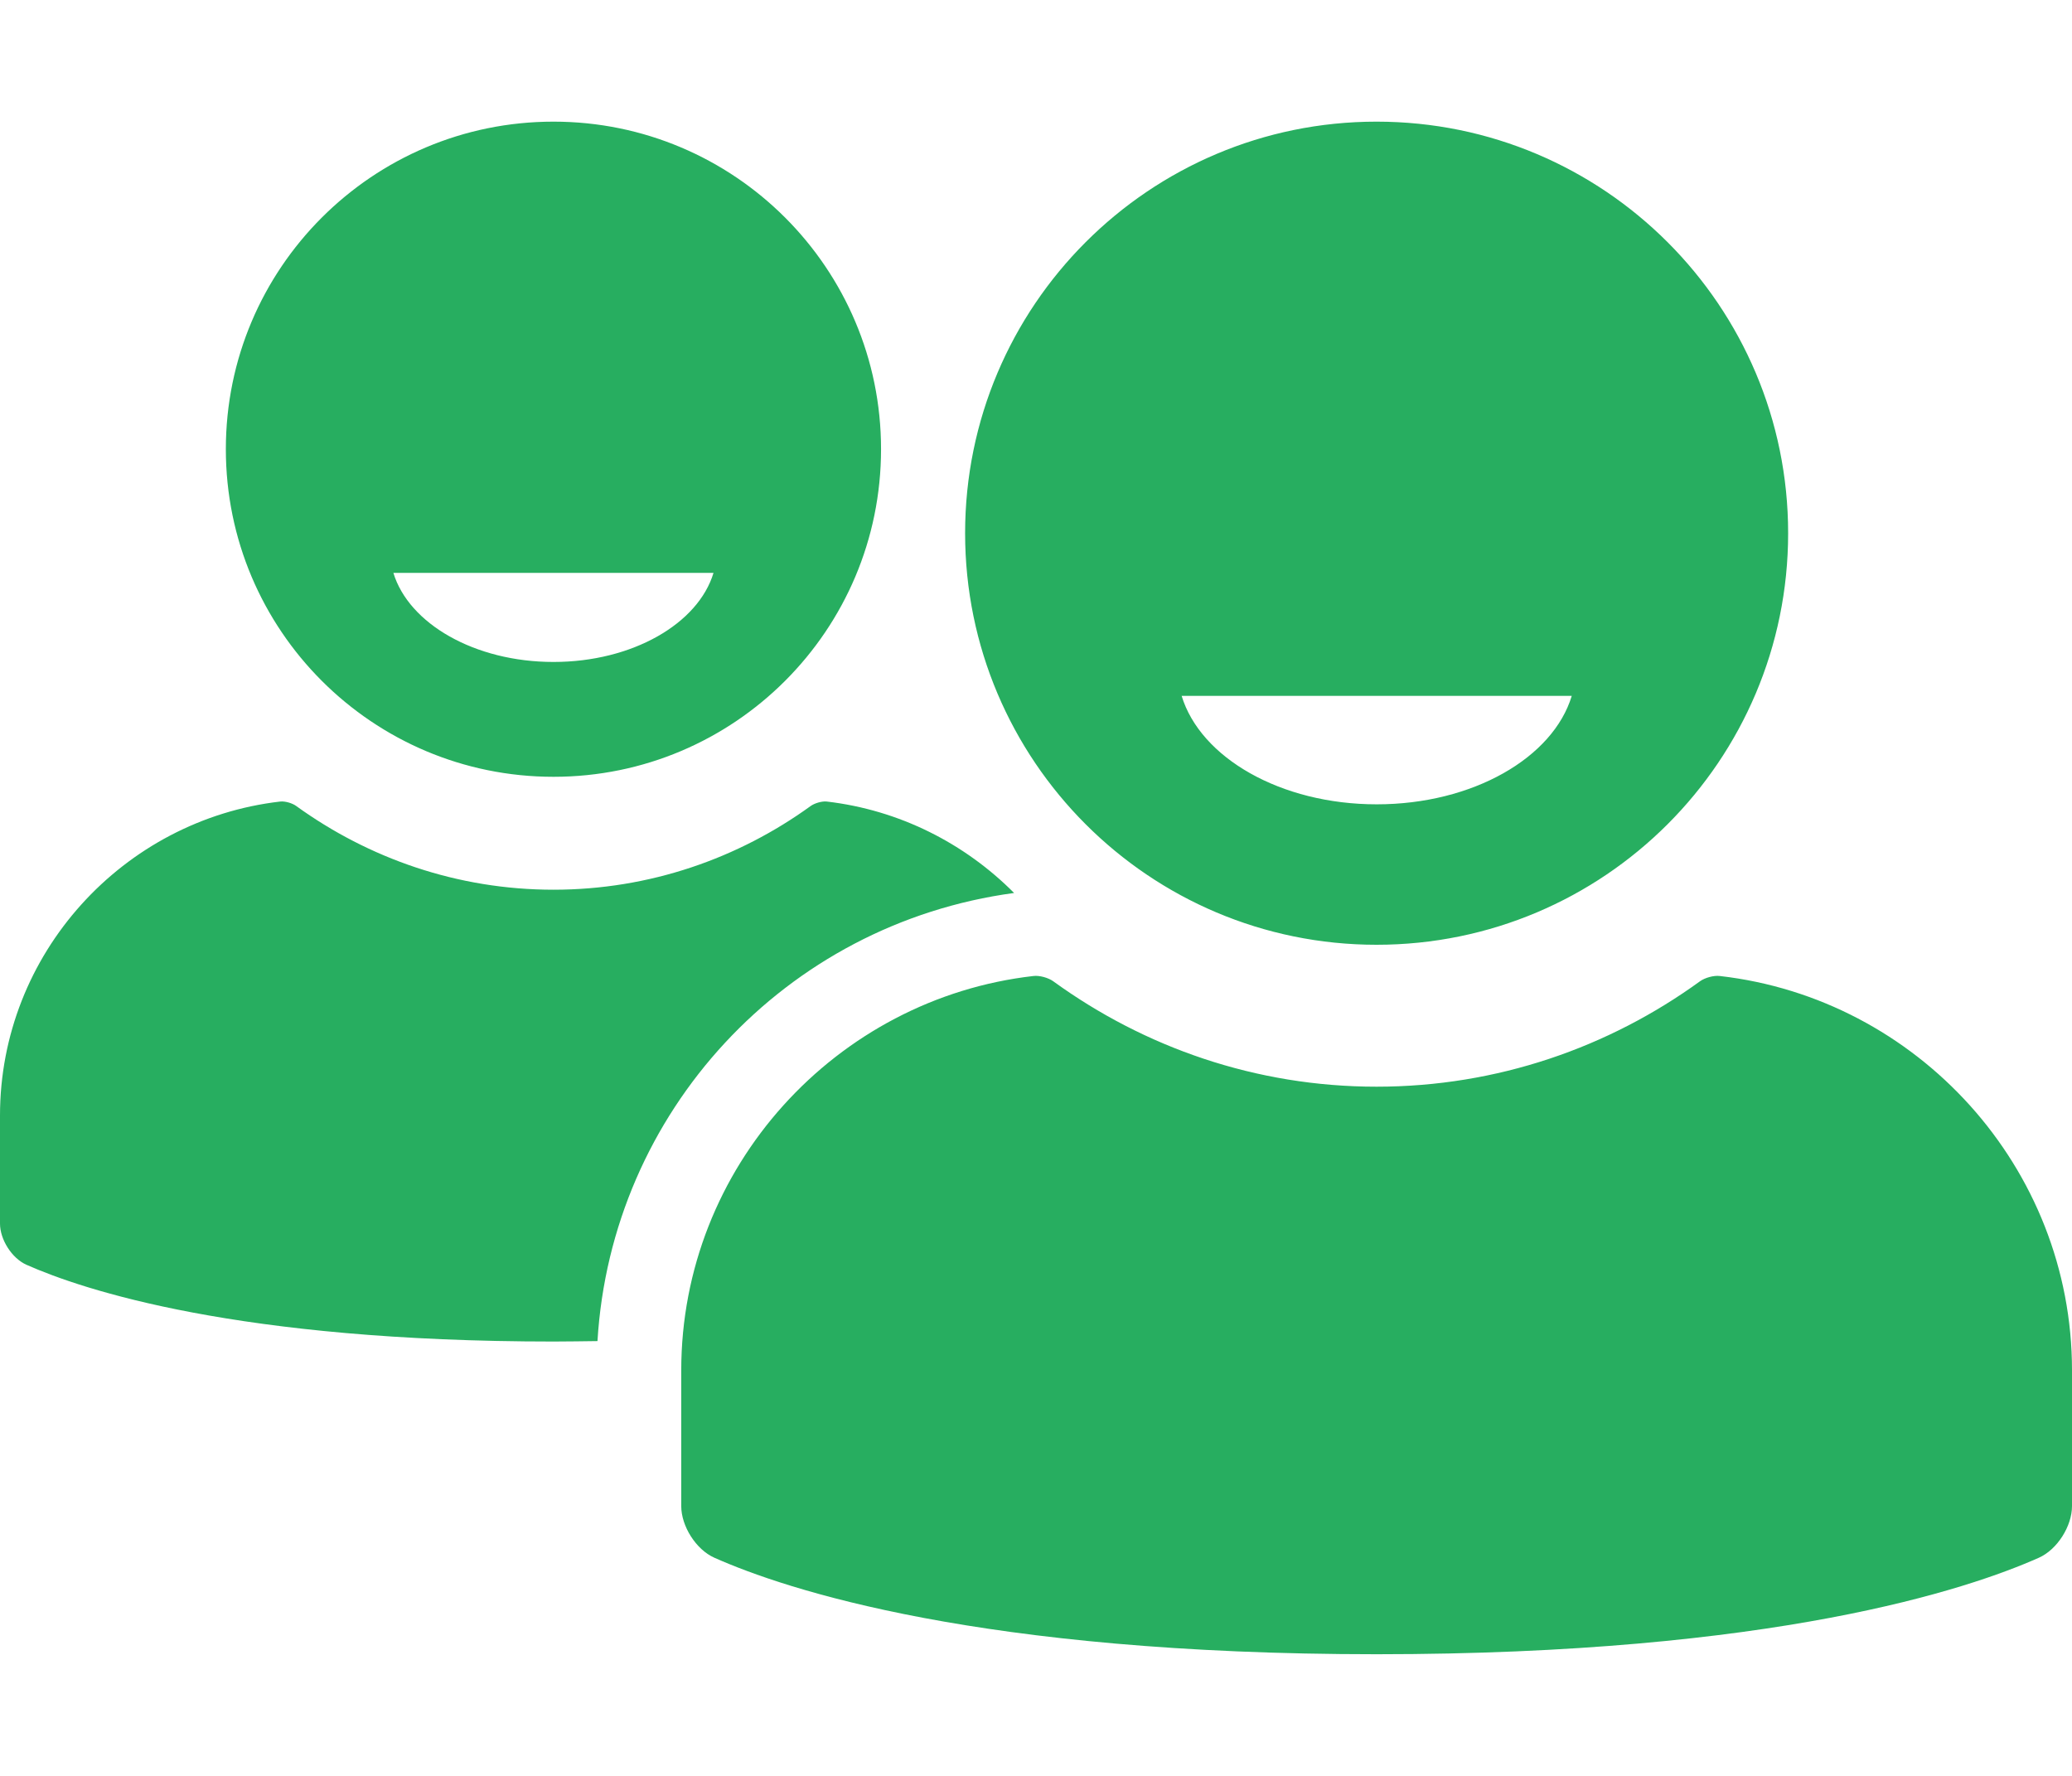
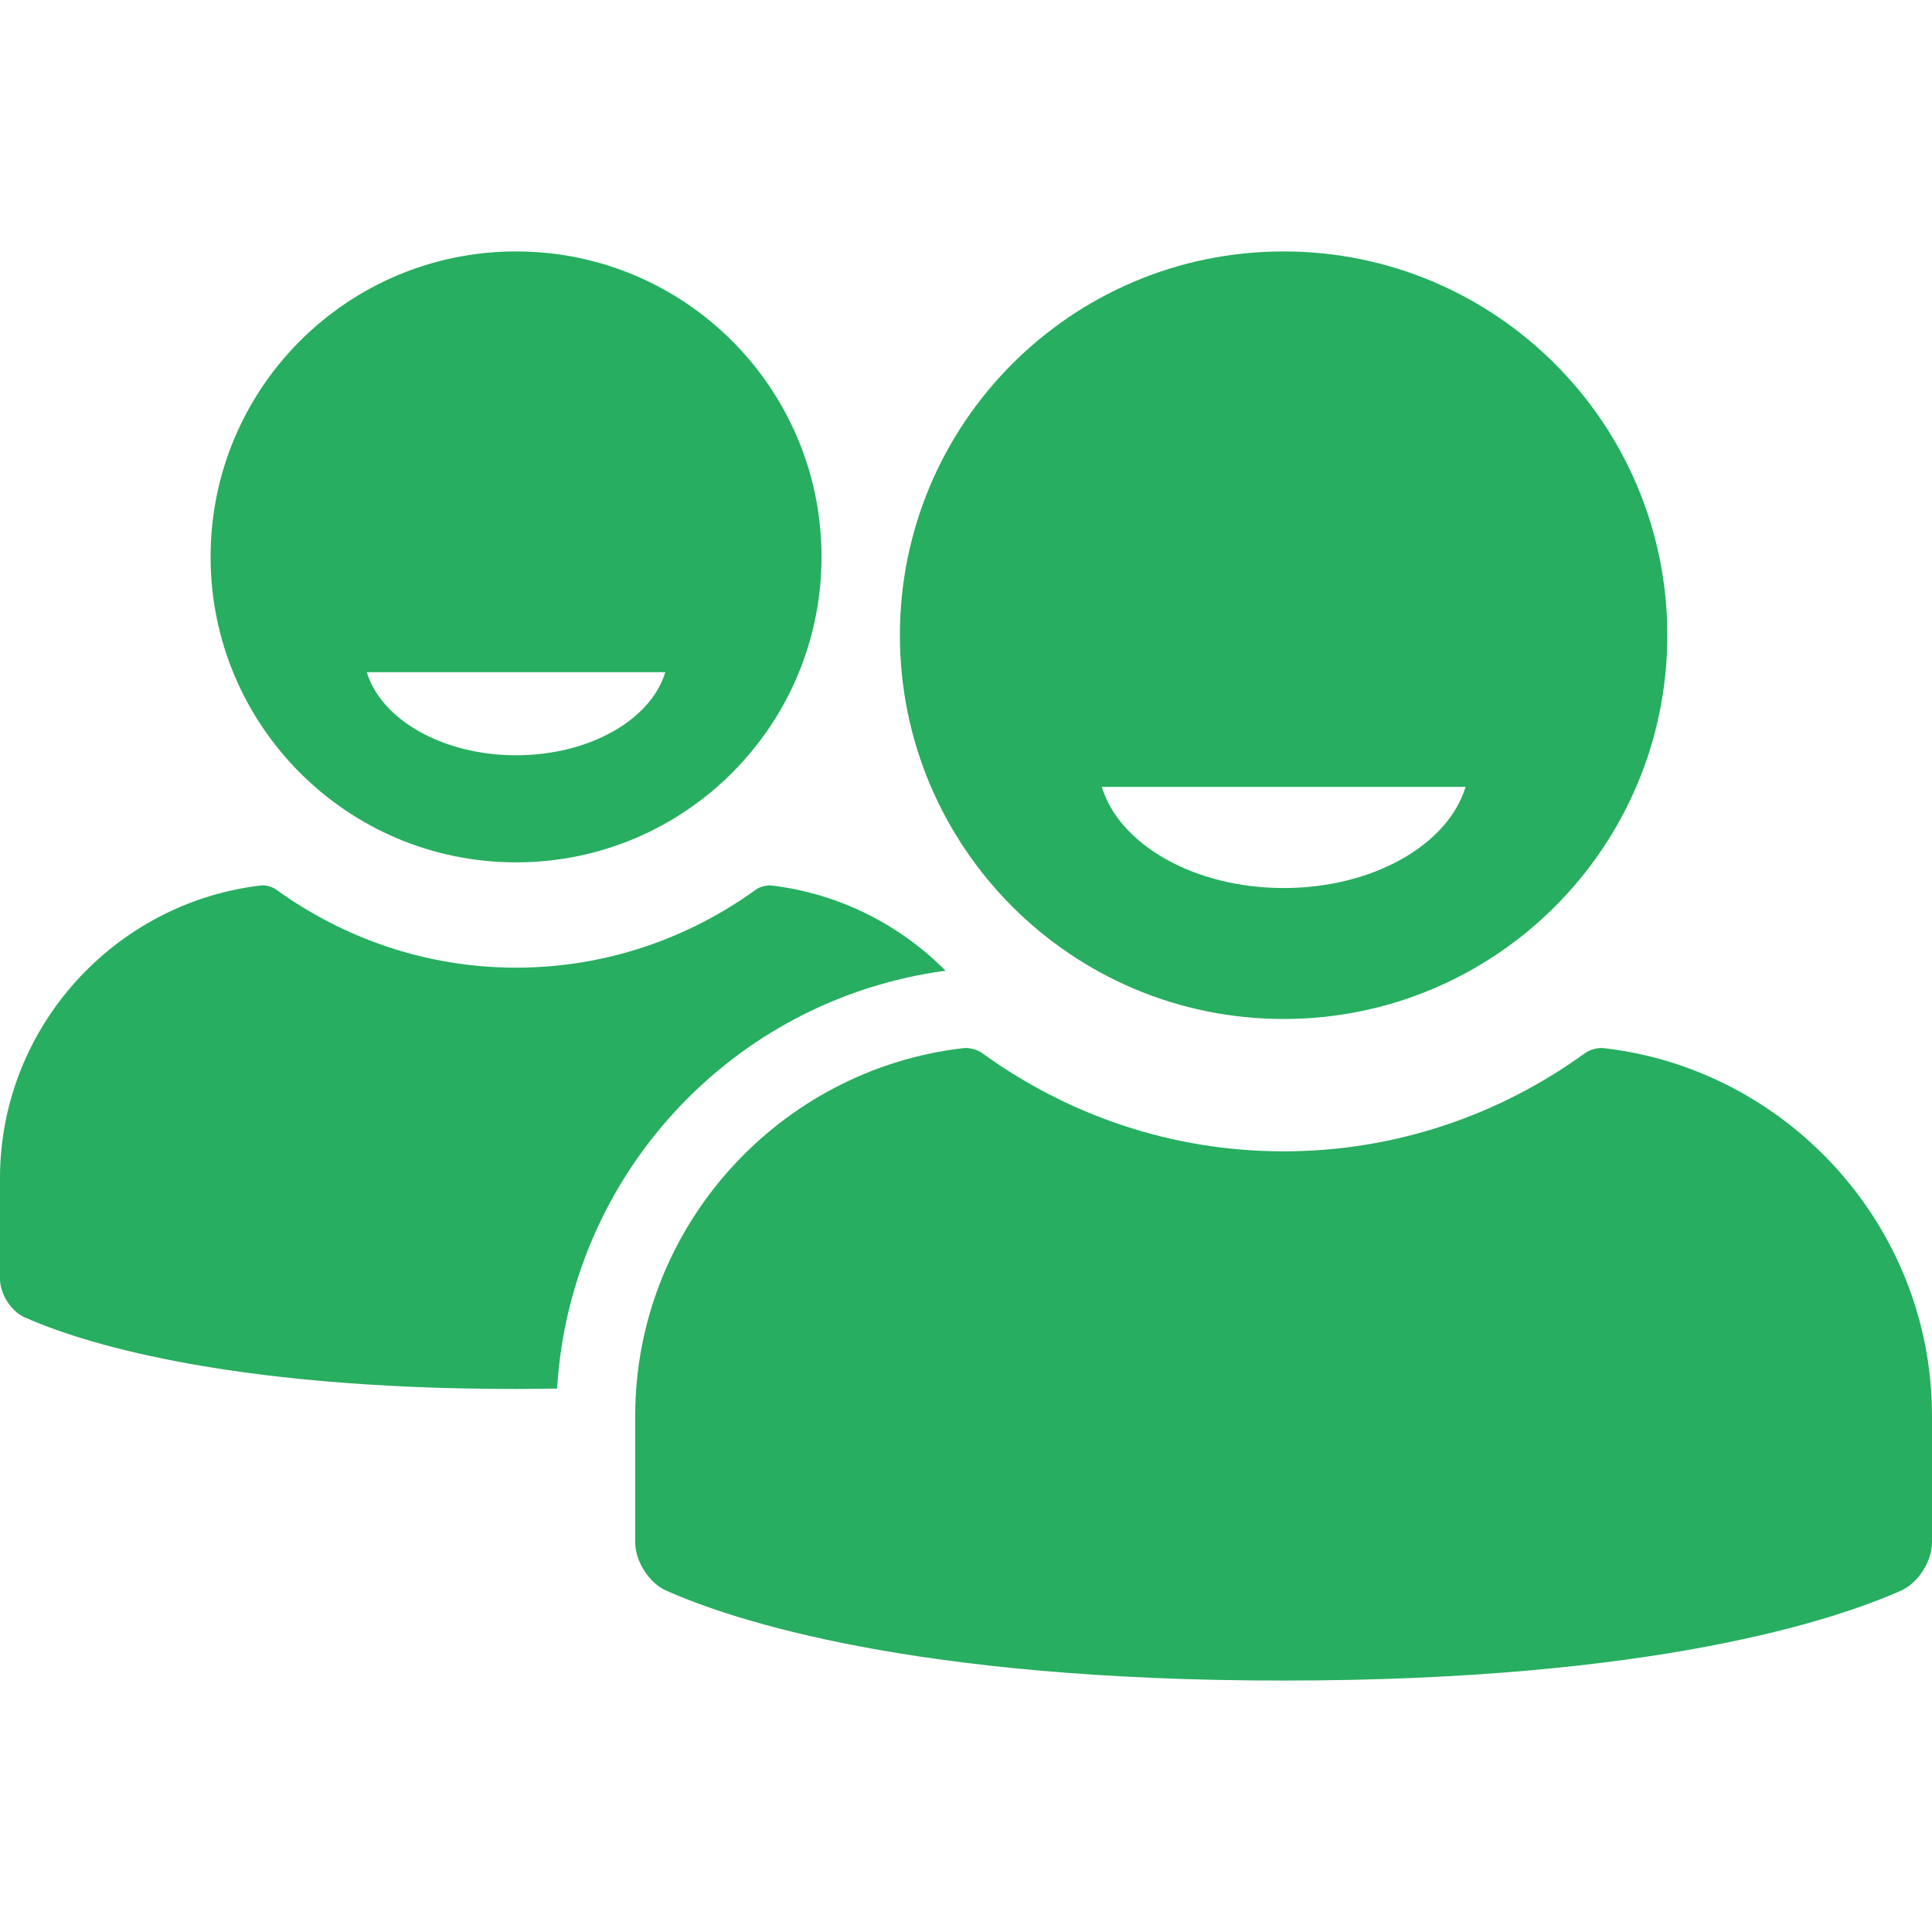
- <svg xmlns="http://www.w3.org/2000/svg" width="14" height="12" viewBox="0 0 14 12" fill="none">
-   <path d="M9.301 6.384C7.766 6.384 6.521 5.139 6.521 3.603C6.521 2.067 7.766 0.822 9.301 0.822C10.837 0.822 12.082 2.067 12.082 3.603C12.082 5.139 10.837 6.384 9.301 6.384ZM7.984 4.702C8.111 5.12 8.653 5.435 9.302 5.435C9.952 5.435 10.494 5.12 10.62 4.702H7.984ZM0 7.538V8.268C0 8.376 0.08 8.502 0.178 8.546C0.561 8.716 1.606 9.065 3.74 9.065C3.842 9.065 3.939 9.063 4.037 9.062C4.13 7.516 5.303 6.243 6.852 6.034C6.519 5.699 6.077 5.473 5.585 5.416C5.553 5.413 5.505 5.427 5.478 5.446C4.989 5.8 4.389 6.012 3.74 6.012C3.09 6.012 2.491 5.8 2.001 5.446C1.975 5.427 1.927 5.413 1.895 5.416C0.832 5.538 0 6.445 0 7.538ZM4.603 9.26V10.177C4.603 10.313 4.703 10.471 4.827 10.526C5.308 10.74 6.62 11.178 9.301 11.178C11.983 11.178 13.295 10.74 13.776 10.526C13.9 10.471 14 10.313 14 10.177V9.26C14 7.887 12.954 6.747 11.62 6.595C11.579 6.59 11.519 6.607 11.486 6.631C10.871 7.077 10.117 7.343 9.301 7.343C8.485 7.343 7.732 7.077 7.117 6.631C7.084 6.607 7.024 6.59 6.983 6.595C5.649 6.747 4.603 7.887 4.603 9.26ZM3.74 0.822C4.962 0.822 5.953 1.813 5.953 3.035C5.953 4.258 4.962 5.249 3.74 5.249C2.517 5.249 1.526 4.258 1.526 3.035C1.526 1.813 2.517 0.822 3.74 0.822ZM3.74 4.473C4.273 4.473 4.718 4.214 4.821 3.871H2.658C2.762 4.214 3.207 4.473 3.74 4.473Z" fill="#27AE60" />
+ <svg xmlns="http://www.w3.org/2000/svg" width="14" height="14" viewBox="0 0 14 14" fill="none">
+   <path d="M9.301 7.384C7.766 7.384 6.521 6.139 6.521 4.603C6.521 3.067 7.766 1.822 9.301 1.822C10.837 1.822 12.082 3.067 12.082 4.603C12.082 6.139 10.837 7.384 9.301 7.384ZM7.984 5.702C8.111 6.12 8.653 6.435 9.302 6.435C9.952 6.435 10.494 6.12 10.62 5.702H7.984ZM0 8.538V9.268C0 9.376 0.08 9.502 0.178 9.546C0.561 9.716 1.606 10.065 3.74 10.065C3.842 10.065 3.939 10.063 4.037 10.062C4.13 8.516 5.303 7.243 6.852 7.034C6.519 6.699 6.077 6.473 5.585 6.416C5.553 6.413 5.505 6.427 5.478 6.446C4.989 6.8 4.389 7.012 3.74 7.012C3.09 7.012 2.491 6.8 2.001 6.446C1.975 6.427 1.927 6.413 1.895 6.416C0.832 6.538 0 7.445 0 8.538ZM4.603 10.26V11.177C4.603 11.313 4.703 11.471 4.827 11.526C5.308 11.74 6.62 12.178 9.301 12.178C11.983 12.178 13.295 11.74 13.776 11.526C13.9 11.471 14 11.313 14 11.177V10.26C14 8.887 12.954 7.747 11.62 7.595C11.579 7.59 11.519 7.607 11.486 7.631C10.871 8.077 10.117 8.343 9.301 8.343C8.485 8.343 7.732 8.077 7.117 7.631C7.084 7.607 7.024 7.59 6.983 7.595C5.649 7.747 4.603 8.887 4.603 10.26ZM3.74 1.822C4.962 1.822 5.953 2.813 5.953 4.035C5.953 5.258 4.962 6.249 3.74 6.249C2.517 6.249 1.526 5.258 1.526 4.035C1.526 2.813 2.517 1.822 3.74 1.822ZM3.74 5.473C4.273 5.473 4.718 5.214 4.821 4.871H2.658C2.762 5.214 3.207 5.473 3.74 5.473Z" fill="#27AE60" />
</svg>
